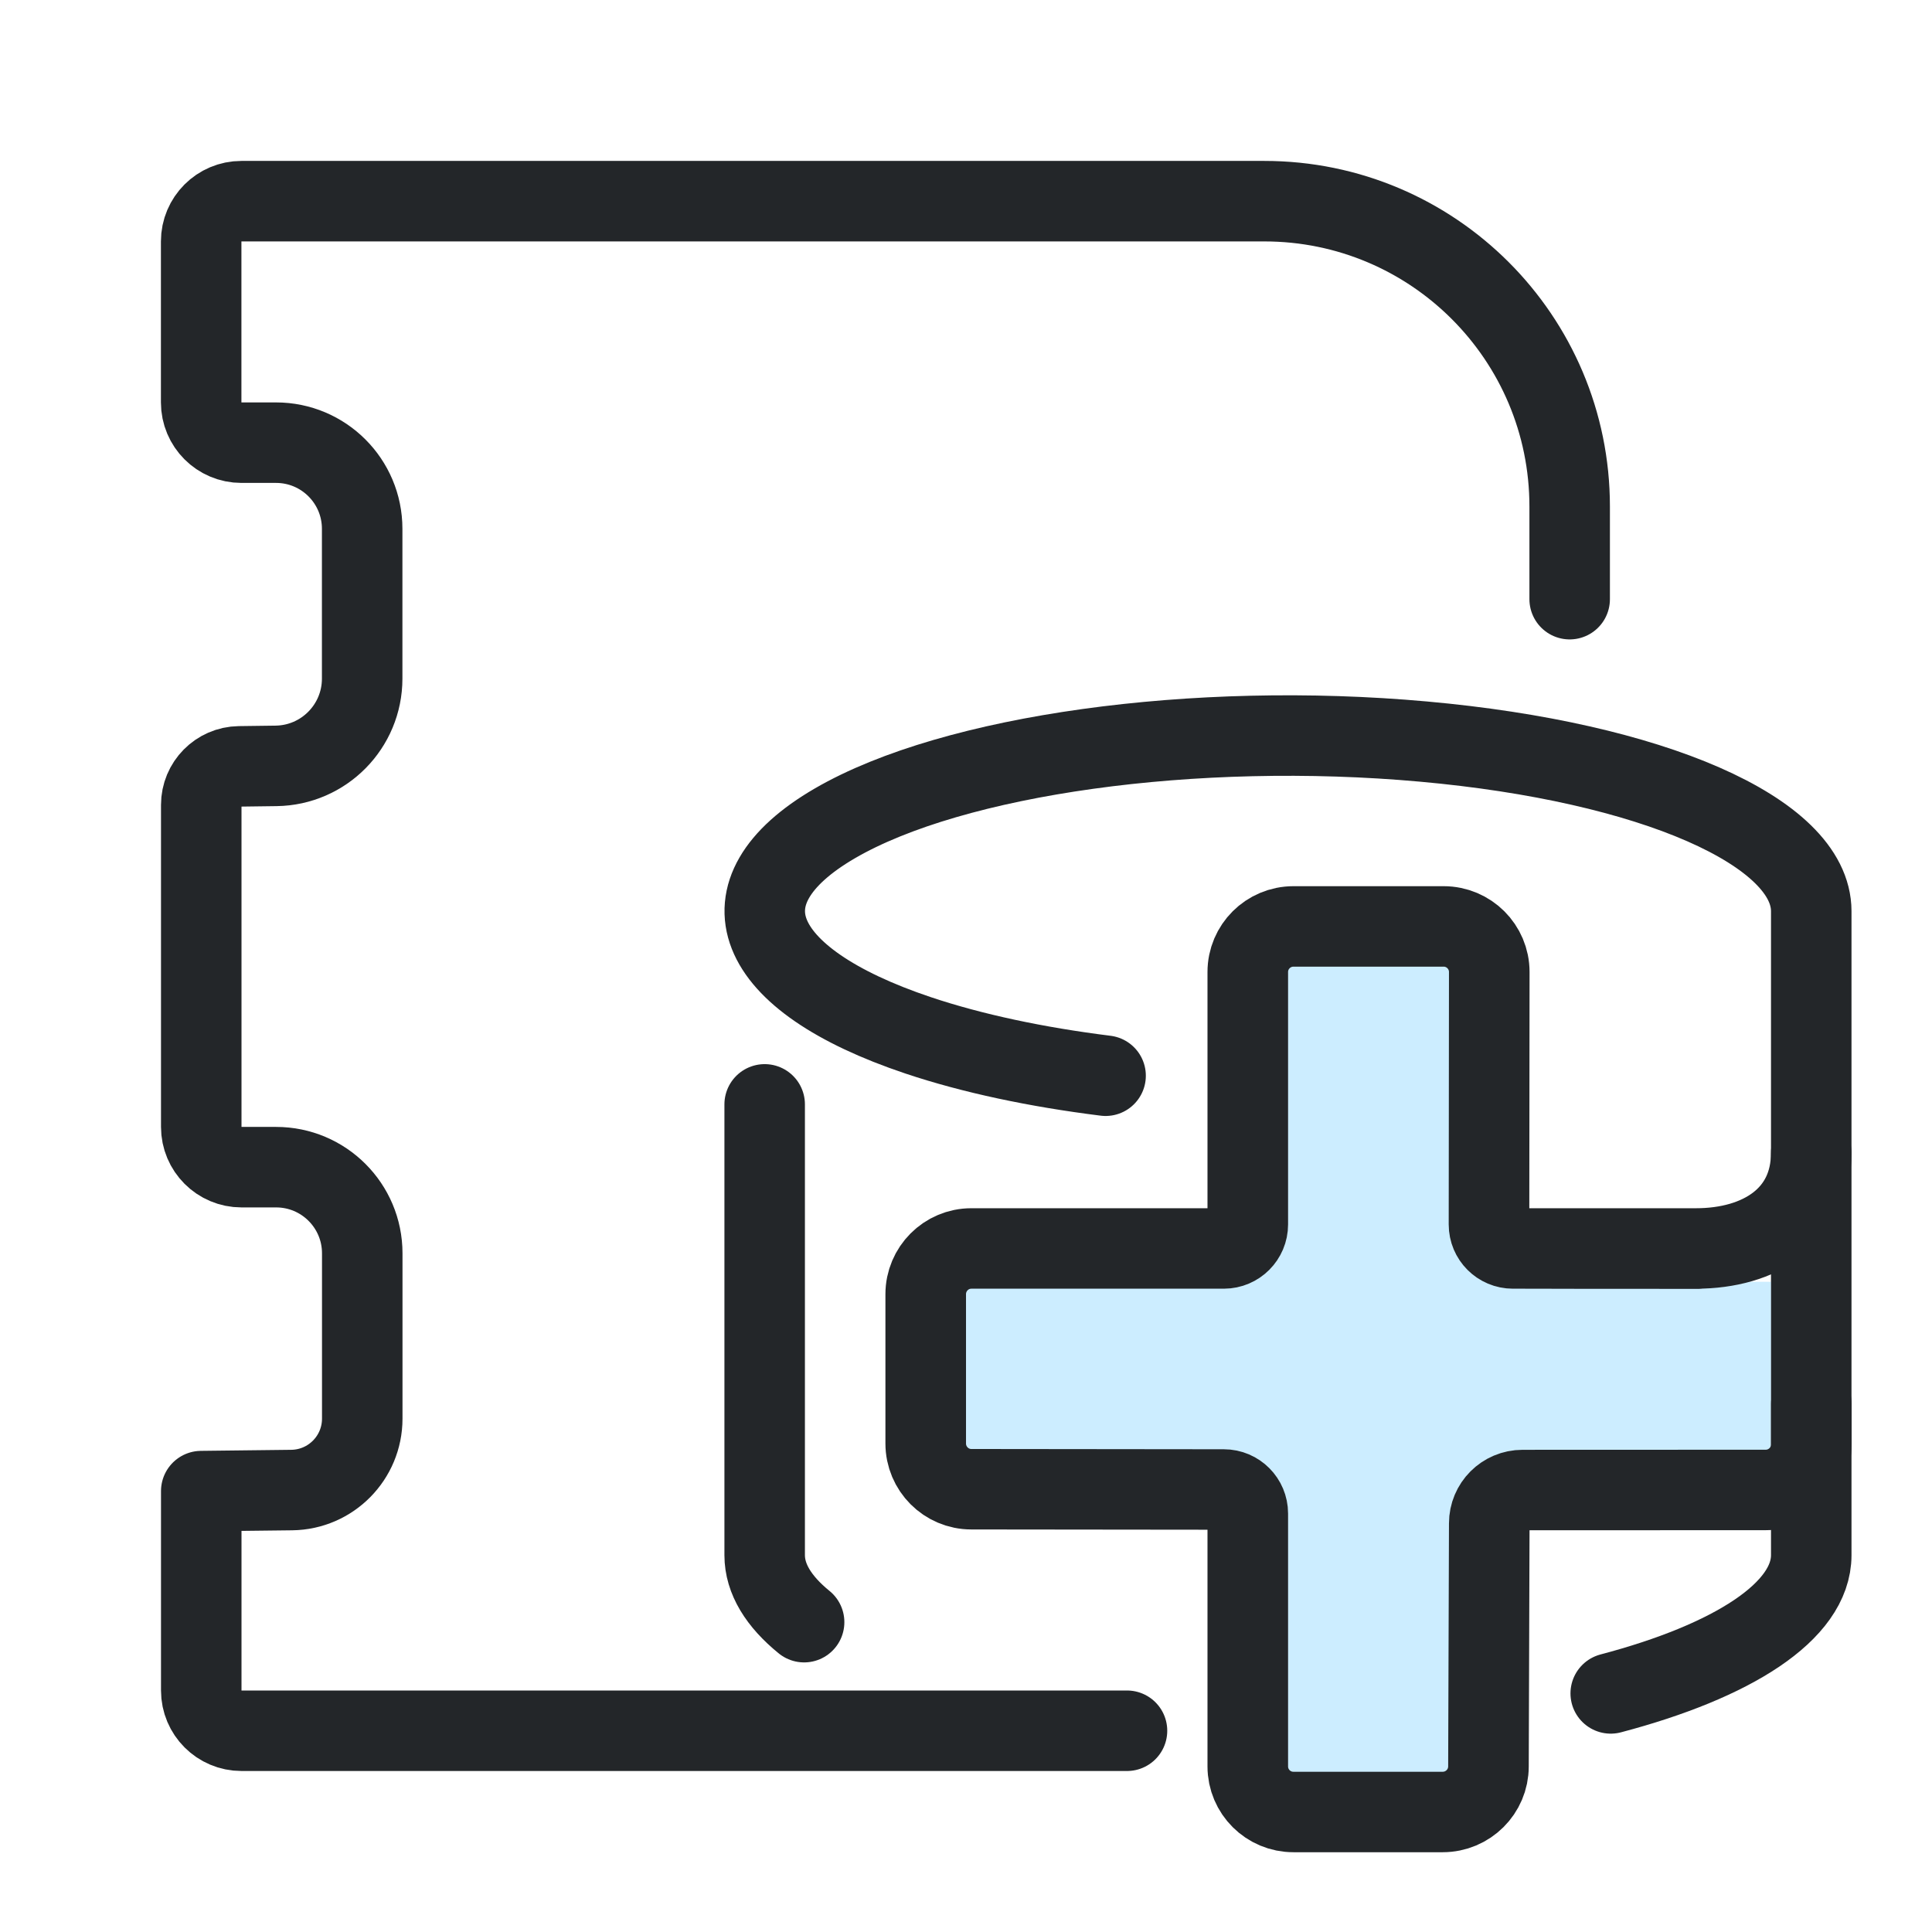
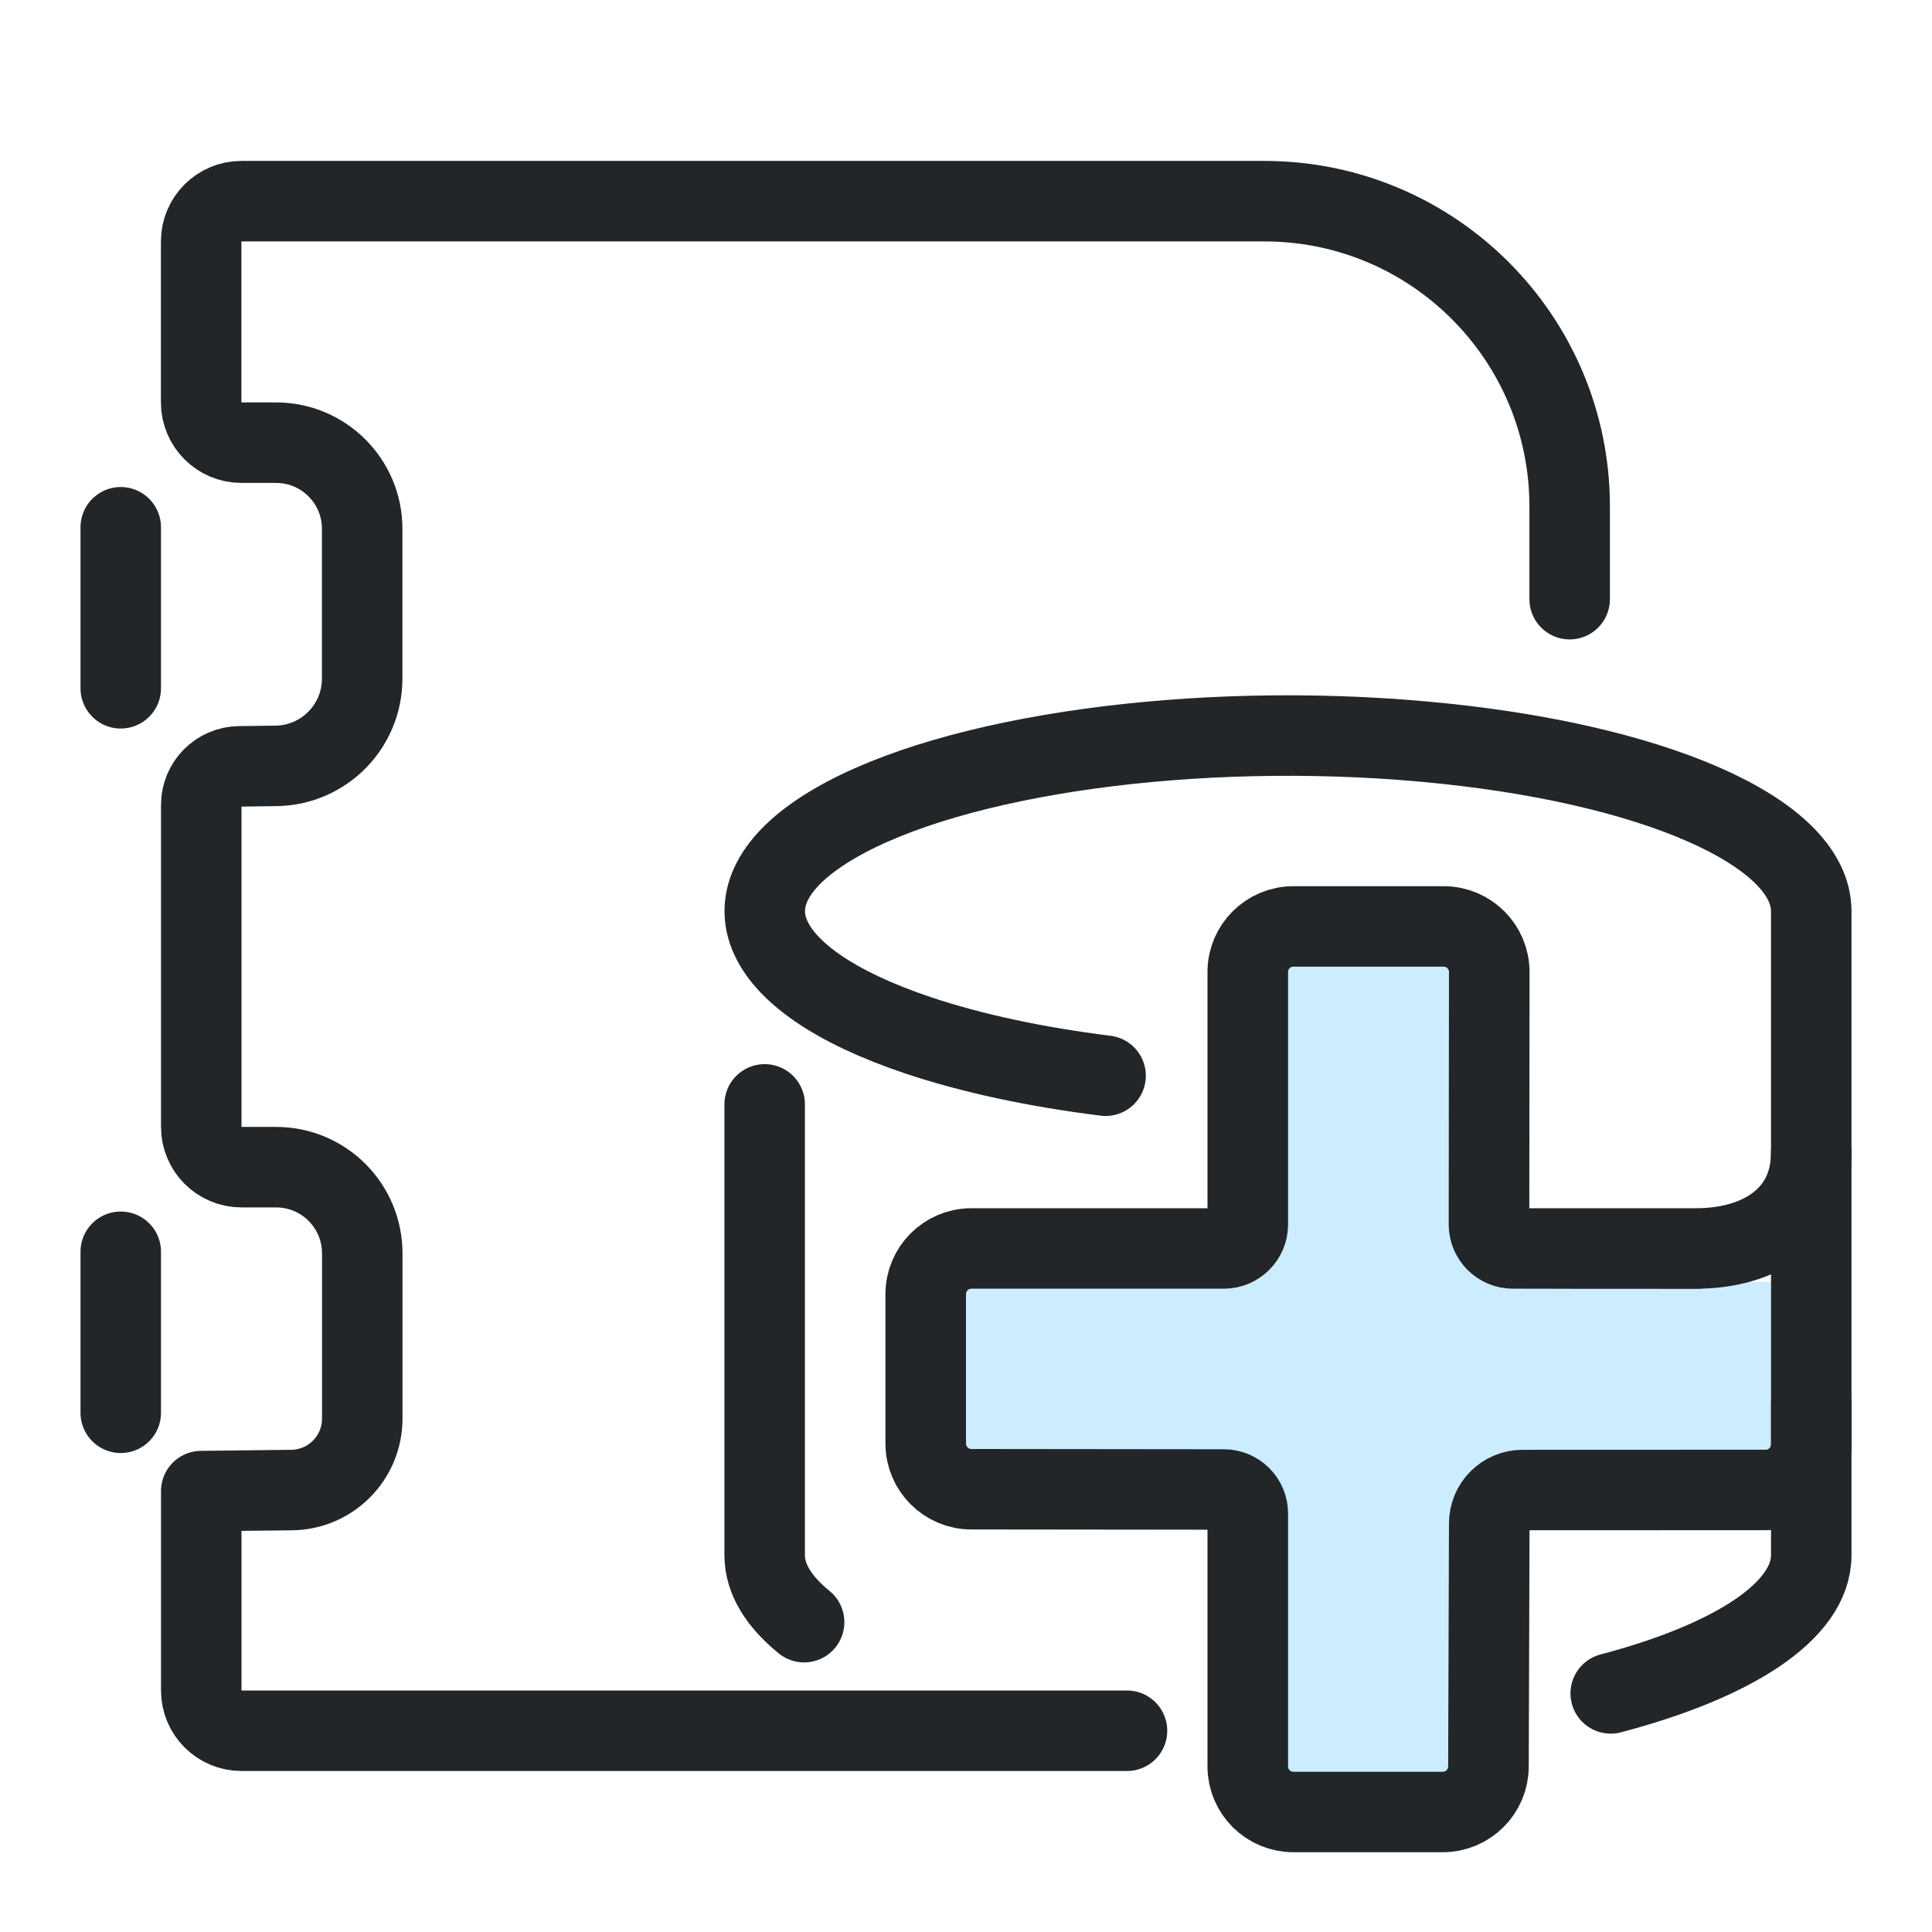
<svg xmlns="http://www.w3.org/2000/svg" width="24" height="24" version="1.1" viewBox="0 0 24 24" xml:space="preserve">
  <defs>
    <style id="current-color-scheme" type="text/css">
     .ColorScheme-Text { color:#232629; }
     .ColorScheme-Highlight { color:#3daee9; }
   </style>
  </defs>
  <g transform="translate(1, 1)">
    <path d="m13 20.5h-11a.5.5 45 01-.5-.5v-2.477l1.124-.013a.887.887 134.67 00.876-.887v-2.054a1.07 1.07 45 00-1.07-1.07h-.43a.5.5 45 01-.5-.5v-4a.479.479 134.61 01.472-.479l.458-.006a1.084 1.084 134.61 001.069-1.084v-1.861a1.07 1.07 45 00-1.07-1.07h-.43a.5.5 45 01-.5-.5v-2a.5.5 135 01.5-.5h12.707a3.793 3.793 45 013.793 3.793v1.151" style="fill:none;paint-order:markers fill stroke;stroke-dashoffset:.5;stroke-linecap:round;stroke-linejoin:round;stroke:#232629" />
    <path d="m12.734 12.363c-.856-.107-1.653-.275-2.33-.502-2.08-.698-2.504-1.778-1.033-2.633 1.471-.855 4.47-1.272 7.311-1.016 2.842.255 4.818 1.12 4.818 2.107 0 4.319 1e-6 6.795 0 8-1e-6.697-.974 1.317-2.491 1.717" style="fill:none;paint-order:markers fill stroke;stroke-dashoffset:.5;stroke-linecap:round;stroke-linejoin:round;stroke:#232629" />
    <path d="m8.989 19.151c-.315-.256-.49-.537-.49-.832v-5.6" style="fill:none;paint-order:markers fill stroke;stroke-dashoffset:.5;stroke-linecap:round;stroke-linejoin:round;stroke:#232629" />
    <g transform="translate(-.00014534 1.0232)">
-       <g class="ColorScheme-Text" transform="matrix(1.3529,0,0,1.3529,-1.8824,-1.8824)" style="stroke-width:.739" />
      <g transform="translate(3.0003,-2.0148)">
-         <g transform="translate(31.766,-20.315)" />
-         <g transform="matrix(.82674 0 0 .82674 -2.047 -2.2701)" style="stroke-width:1.21" />
        <g transform="matrix(.82674 0 0 .82674 -5.9753 -3.8733)" style="stroke-width:1.21">
          <path d="m21.637 19.096v4.005c0 .46-.373.833-.833.833h-4.005v2.629h4.005c.46 0 .833.373.833.833v4.005h2.629v-4.005c0-.46.373-.833.833-.833h3.9v-2.629h-3.9c-.46 0-.833-.373-.833-.833v-4.005z" style="fill-opacity:.257;fill:#3ab8ff;paint-order:markers fill stroke;stroke-width:1.21" />
          <g transform="matrix(1.3529,0,0,1.3509,1.1177,1.4737)" style="stroke-width:1.21">
            <g class="ColorScheme-Text" fill="none" stroke="currentColor" stroke-linecap="round" stroke-linejoin="round" stroke-width=".895" style="color:#232629;paint-order:fill markers stroke">
              <path d="m21.056 15.194c0 .706-.573 1.062-1.279 1.062l-2.034-3.4e-5c-.147 0-.266-.119-.266-.267l.003-2.808c0-.28-.227-.507-.507-.507h-1.667c-.281-0-.508.227-.508.507v2.808c0 .147-.119.267-.266.267h-2.804c-.28-6.4e-5-.507.228-.507.509v1.66c-0.0.281.227.509.507.509l2.804.003c.147 0.0.266.12.266.267v2.813c-6.4e-5.281.228.508.508.507h1.657c.28 0.0.508-.227.508-.507l.009-2.703c0-.205.165-.371.37-.371l2.7-.001c.28 0.0.507-.227.507-.507l0-.451m-1.259-1.726-1.609-.001" style="stroke-width:.895" />
            </g>
          </g>
        </g>
      </g>
    </g>
+     <path d="m.5 5.55v2" style="fill:none;paint-order:markers fill stroke;stroke-dashoffset:.5;stroke-linecap:round;stroke-linejoin:round;stroke:#232629" />
+     <path d="m.5 14.55v2" style="fill:none;paint-order:markers fill stroke;stroke-dashoffset:.5;stroke-linecap:round;stroke-linejoin:round;stroke:#232629" />
  </g>
</svg>
